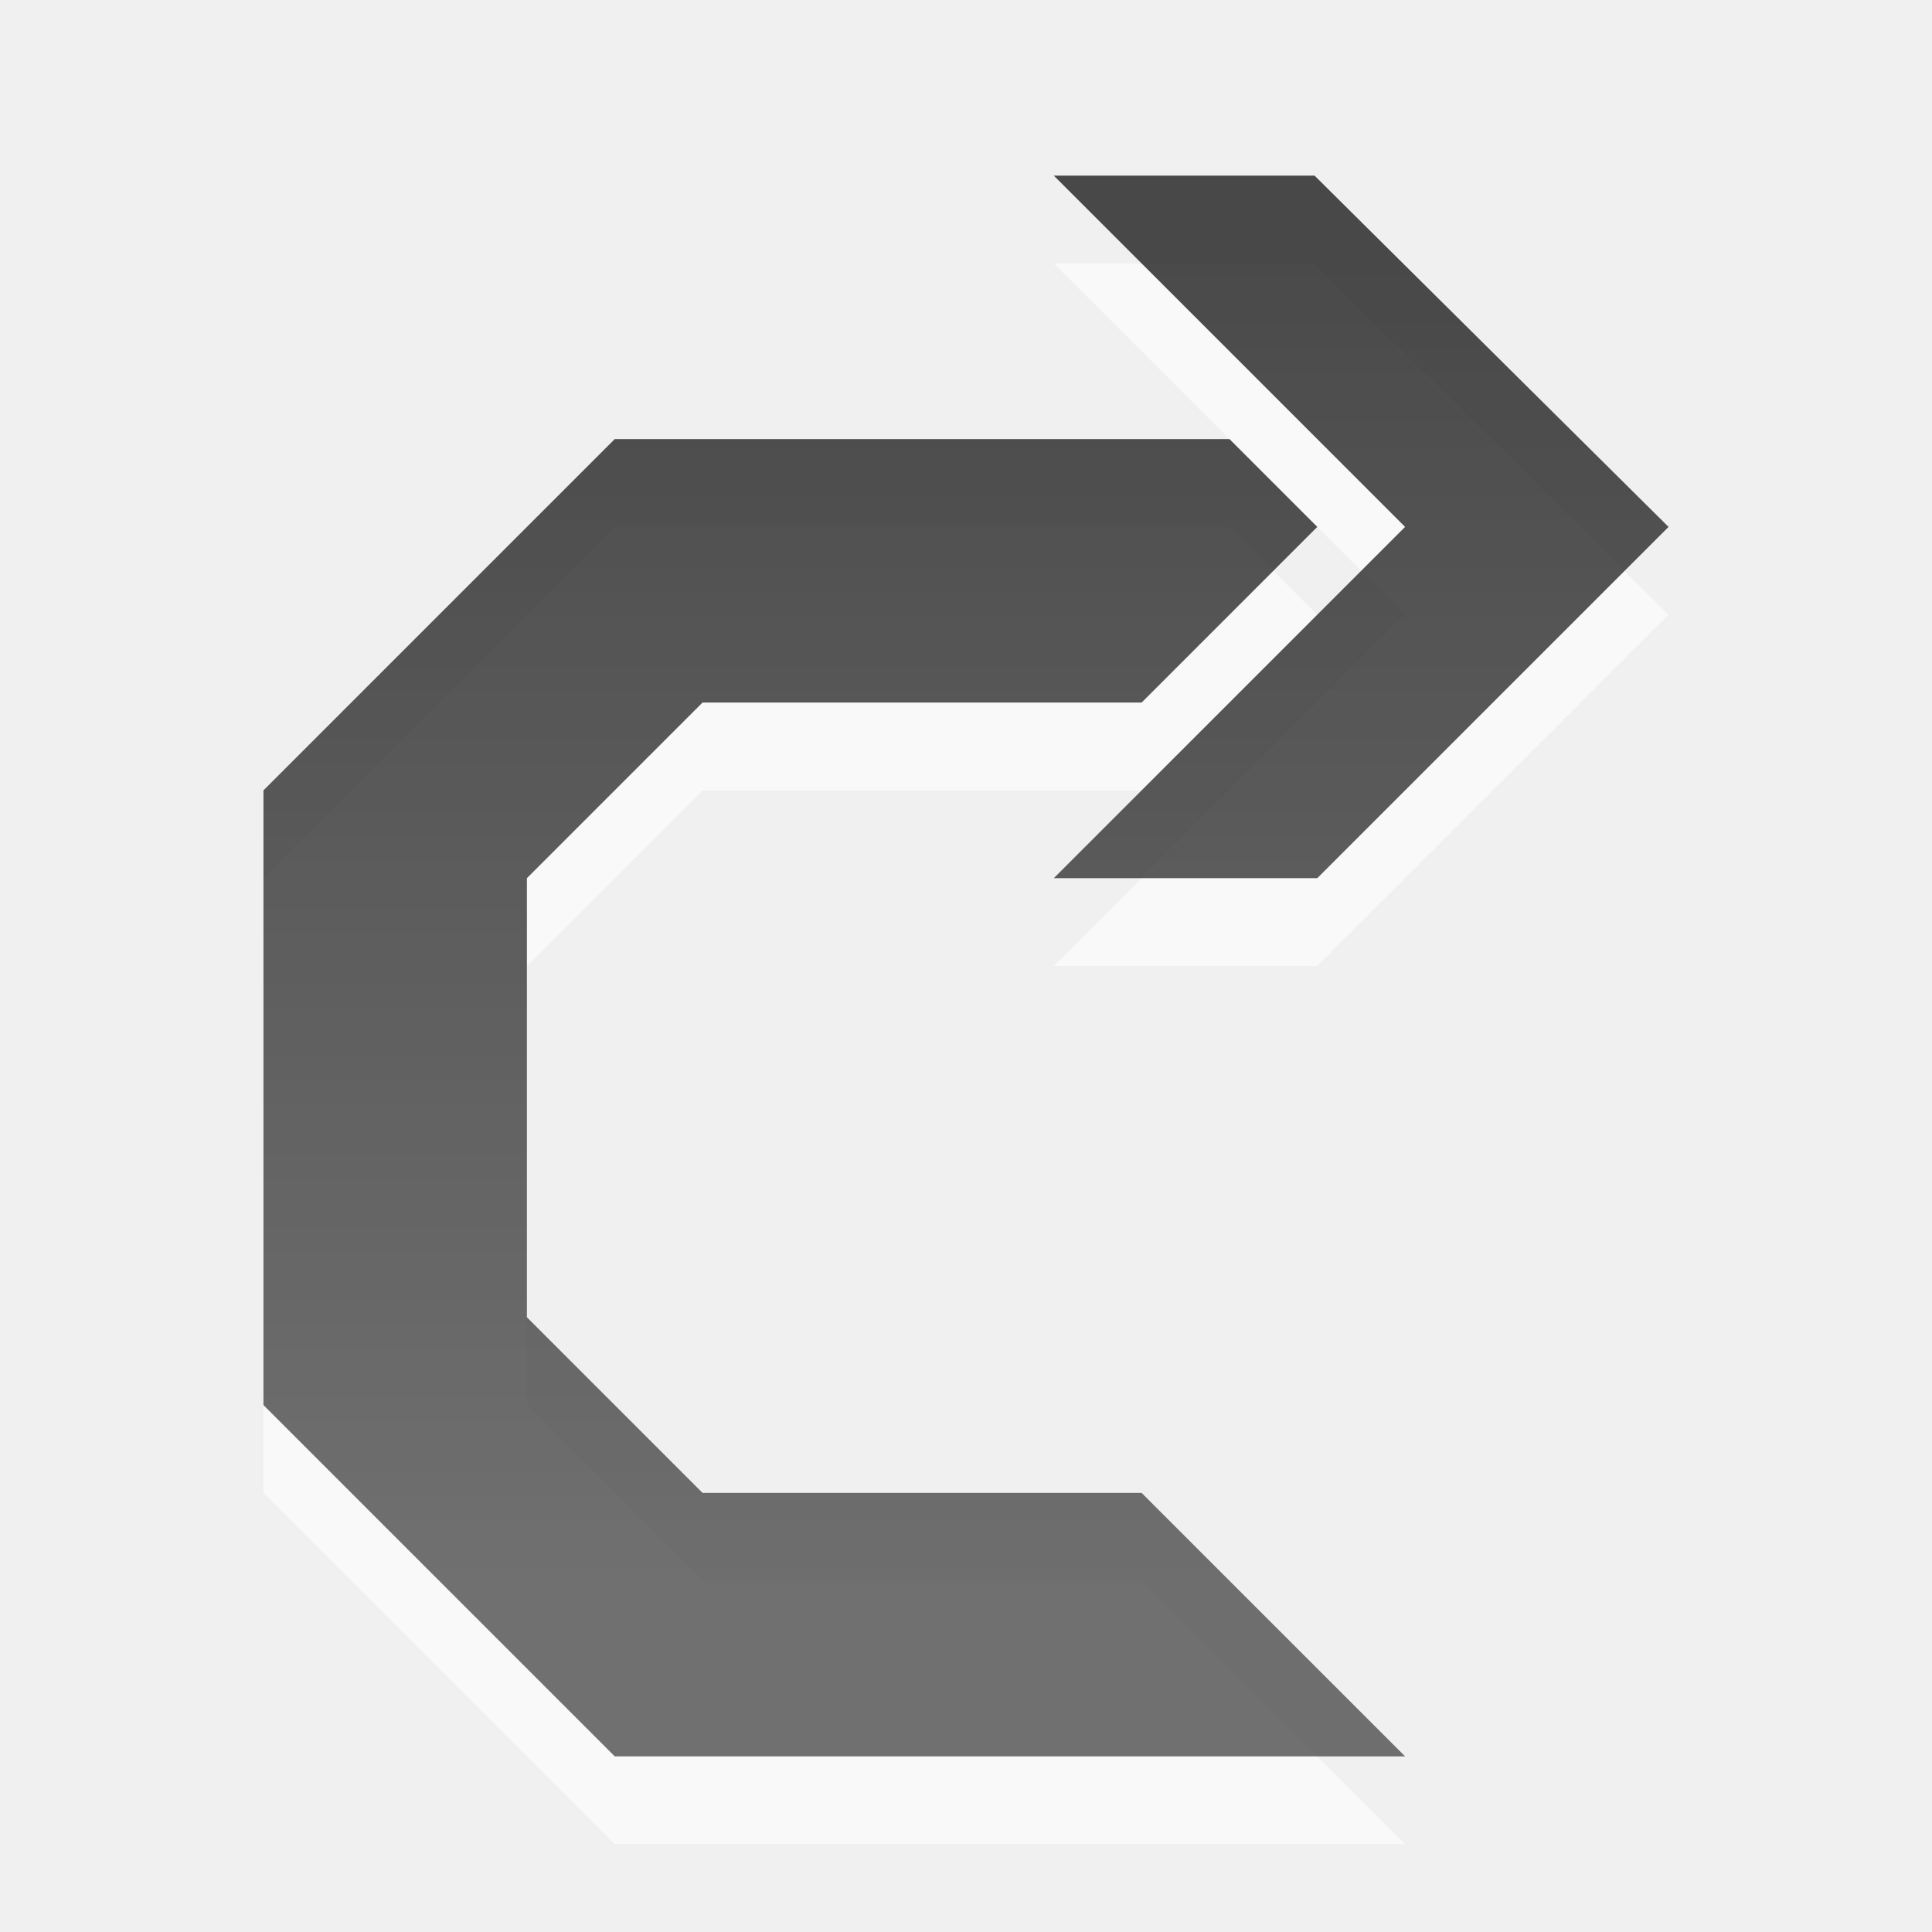
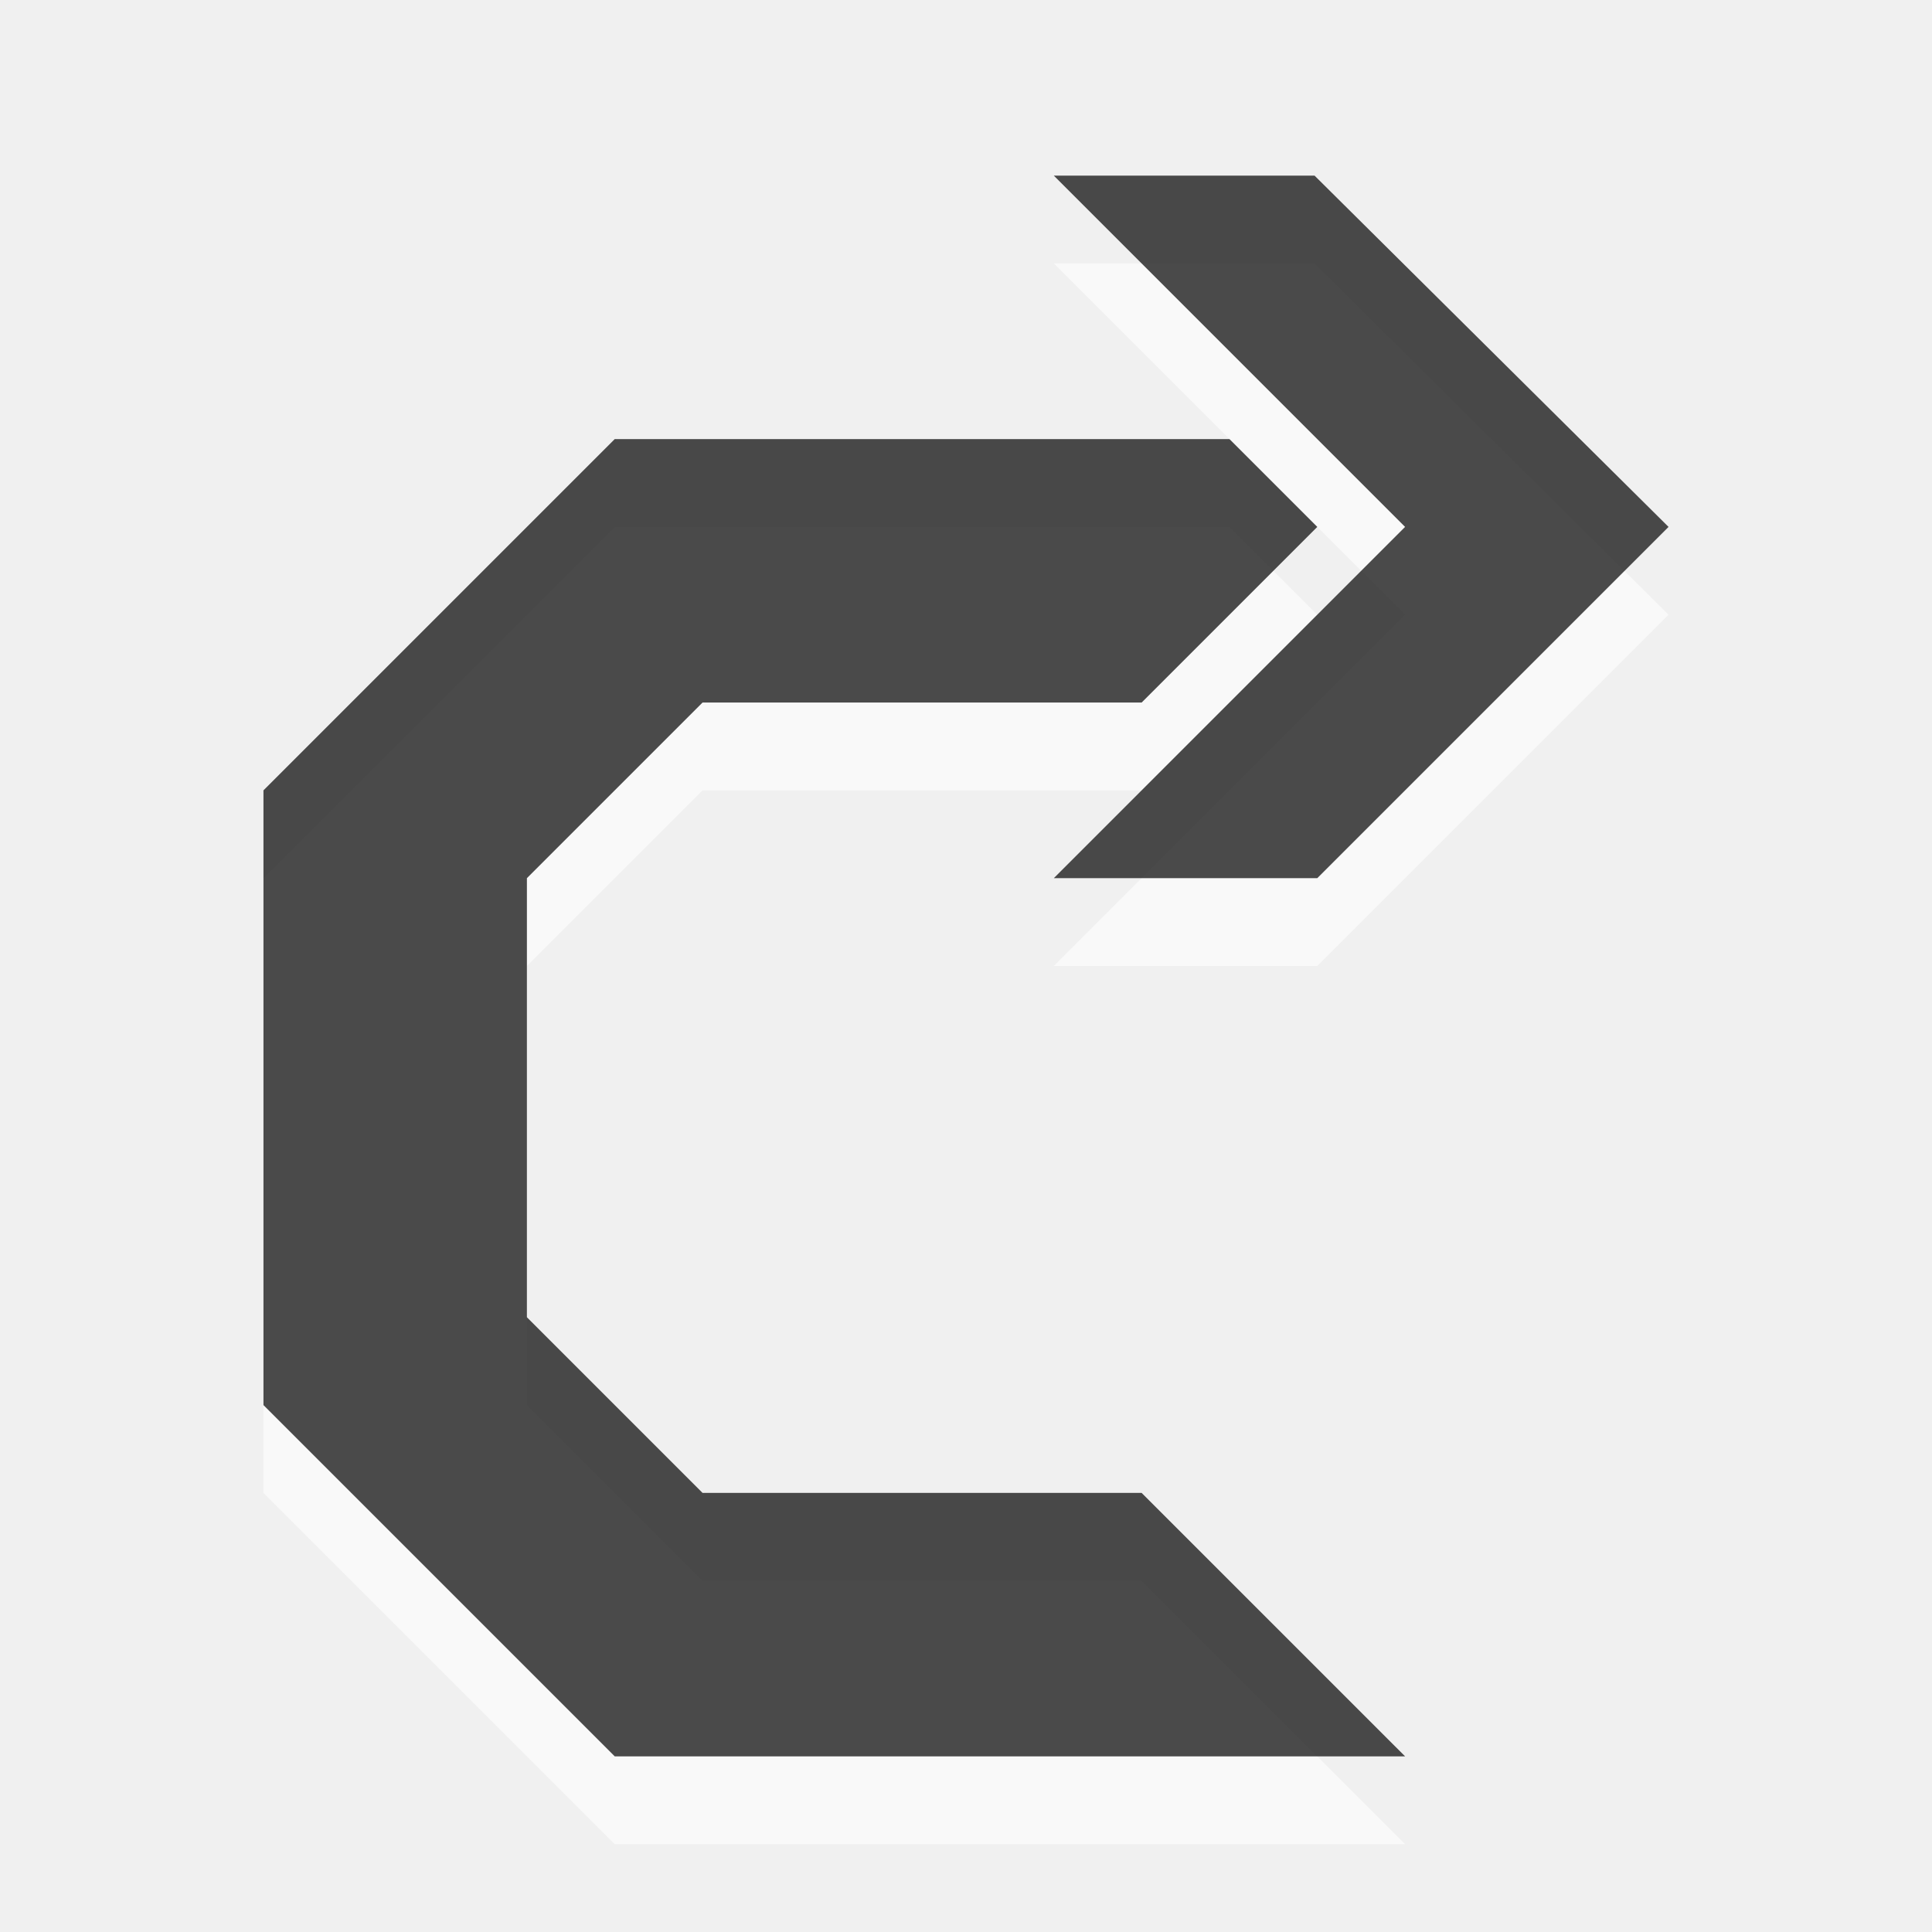
- <svg xmlns="http://www.w3.org/2000/svg" xmlns:xlink="http://www.w3.org/1999/xlink" width="22" height="22" id="svg6662" version="1.1">
+ <svg xmlns="http://www.w3.org/2000/svg" width="22" height="22" id="svg6662" version="1.1">
  <defs id="defs6664">
    <linearGradient y2="11.024" y1="3.007" x2="0" id="linearGradient1022-8-8-3-0-1-5" gradientUnits="userSpaceOnUse">
      <stop id="stop3001-0-9-4-2-8-6" offset="0" />
      <stop id="stop3003-5-6-6-2-2-5" stop-color="#363636" offset="1" />
    </linearGradient>
-     <linearGradient y2="21.791" x2="229.758" y1="11.855" x1="229.758" gradientTransform="matrix(1.679914,0,0,1.509653,-376.973,1015.465)" gradientUnits="userSpaceOnUse" id="linearGradient8124" xlink:href="#linearGradient1022-8-8-3-0-1-5" />
  </defs>
  <g id="capa1" transform="translate(0,-1030.362)">
    <path style="color:#000000;display:inline;overflow:visible;visibility:visible;opacity:0.6;fill:#ffffff;fill-opacity:1;fill-rule:nonzero;stroke:none;stroke-width:1;marker:none;enable-background:accumulate" d="m 12,1033.362 4,4 -4,4 3,0 4,-4 -4.031,-4 z m -5,3 -4,4 0,7 4,4 9,0 -3,-3 -5,0 -2,-2 0,-5 2,-2 5,0 2,-2 -1,-1 z" id="path6557" />
-     <path id="path5831-1" d="m 12,1032.362 4,4 -4,4 3,0 4,-4 -4.031,-4 z m -5,3 -4,4 0,7 4,4 9,0 -3,-3 -5,0 -2,-2 0,-5 2,-2 5,0 2,-2 -1,-1 z" style="color:#000000;display:inline;overflow:visible;visibility:visible;opacity:0.7;fill:url(#linearGradient8124);fill-opacity:1;fill-rule:nonzero;stroke:none;stroke-width:1;marker:none;enable-background:accumulate" />
+     <path id="path5831-1" d="m 12,1032.362 4,4 -4,4 3,0 4,-4 -4.031,-4 z m -5,3 -4,4 0,7 4,4 9,0 -3,-3 -5,0 -2,-2 0,-5 2,-2 5,0 2,-2 -1,-1 z" style="color:#000000;display:inline;overflow:visible;visibility:visible;opacity:0.7;fill:#000000;fill-opacity:1;fill-rule:nonzero;stroke:none;stroke-width:1;marker:none;enable-background:accumulate" />
  </g>
</svg>
